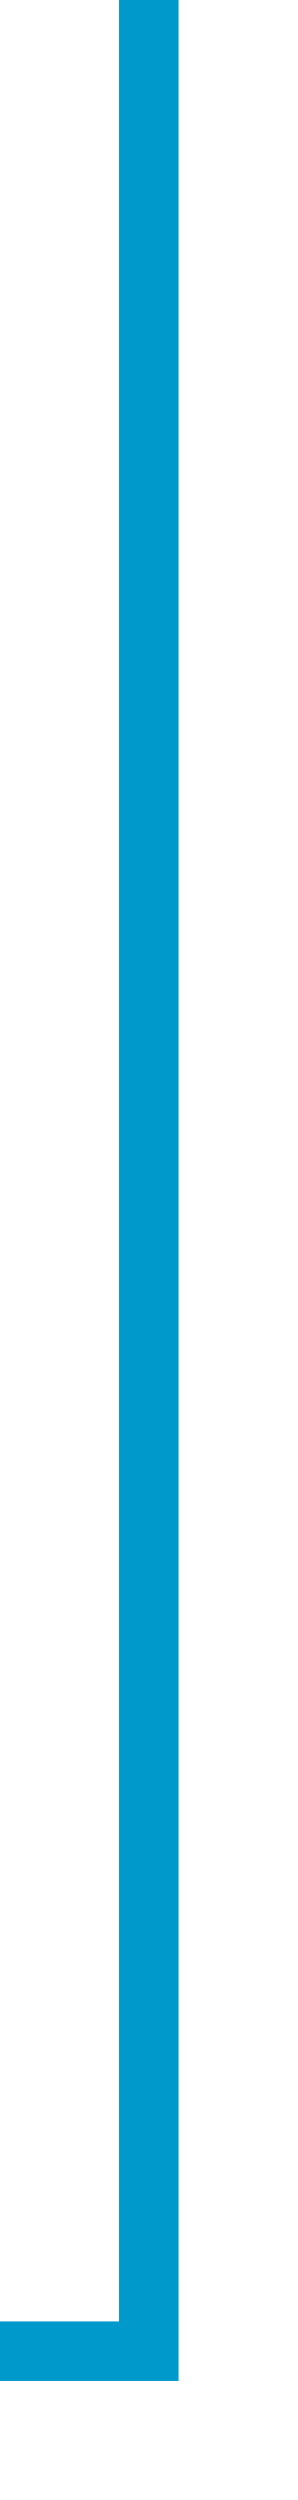
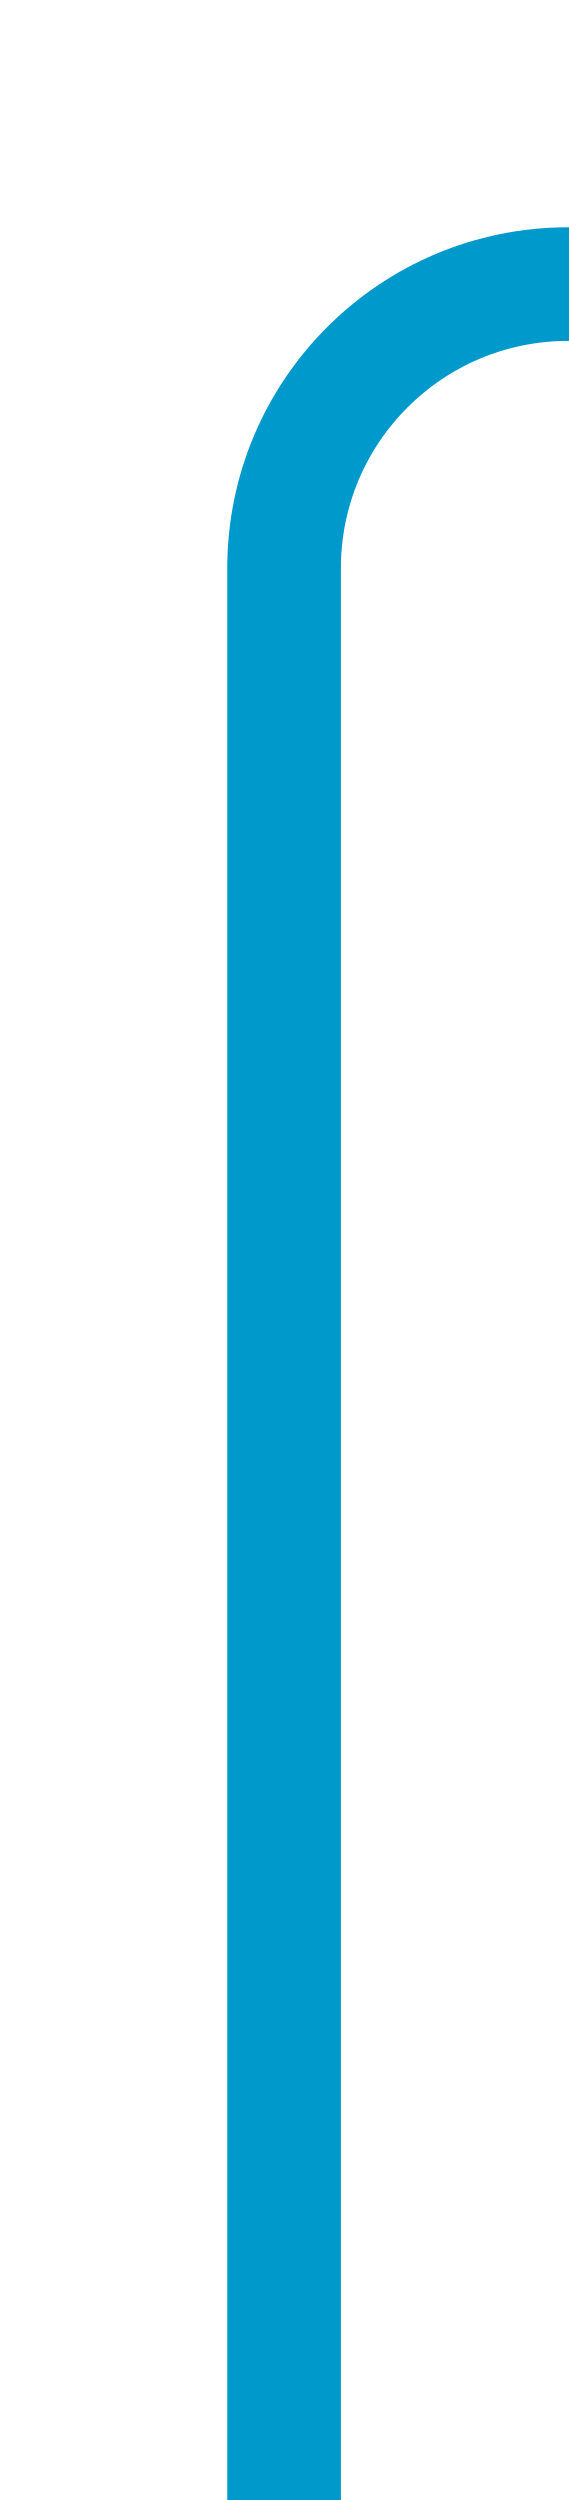
- <svg xmlns="http://www.w3.org/2000/svg" version="1.1" width="10px" height="84px" preserveAspectRatio="xMidYMin meet" viewBox="810 315  8 84">
-   <path d="M 814 315  L 814 394  L 706 394  " stroke-width="2" stroke="#0099cc" fill="none" />
+ <svg xmlns="http://www.w3.org/2000/svg" version="1.1" width="10px" height="44px" preserveAspectRatio="xMidYMin meet" viewBox="162 132  8 44">
+   <path d="M 166 176  L 166 142  A 5 5 0 0 1 171 137 L 605 137  A 5 5 0 0 0 610 132 L 610 99  " stroke-width="2" stroke="#0099cc" fill="none" />
</svg>
